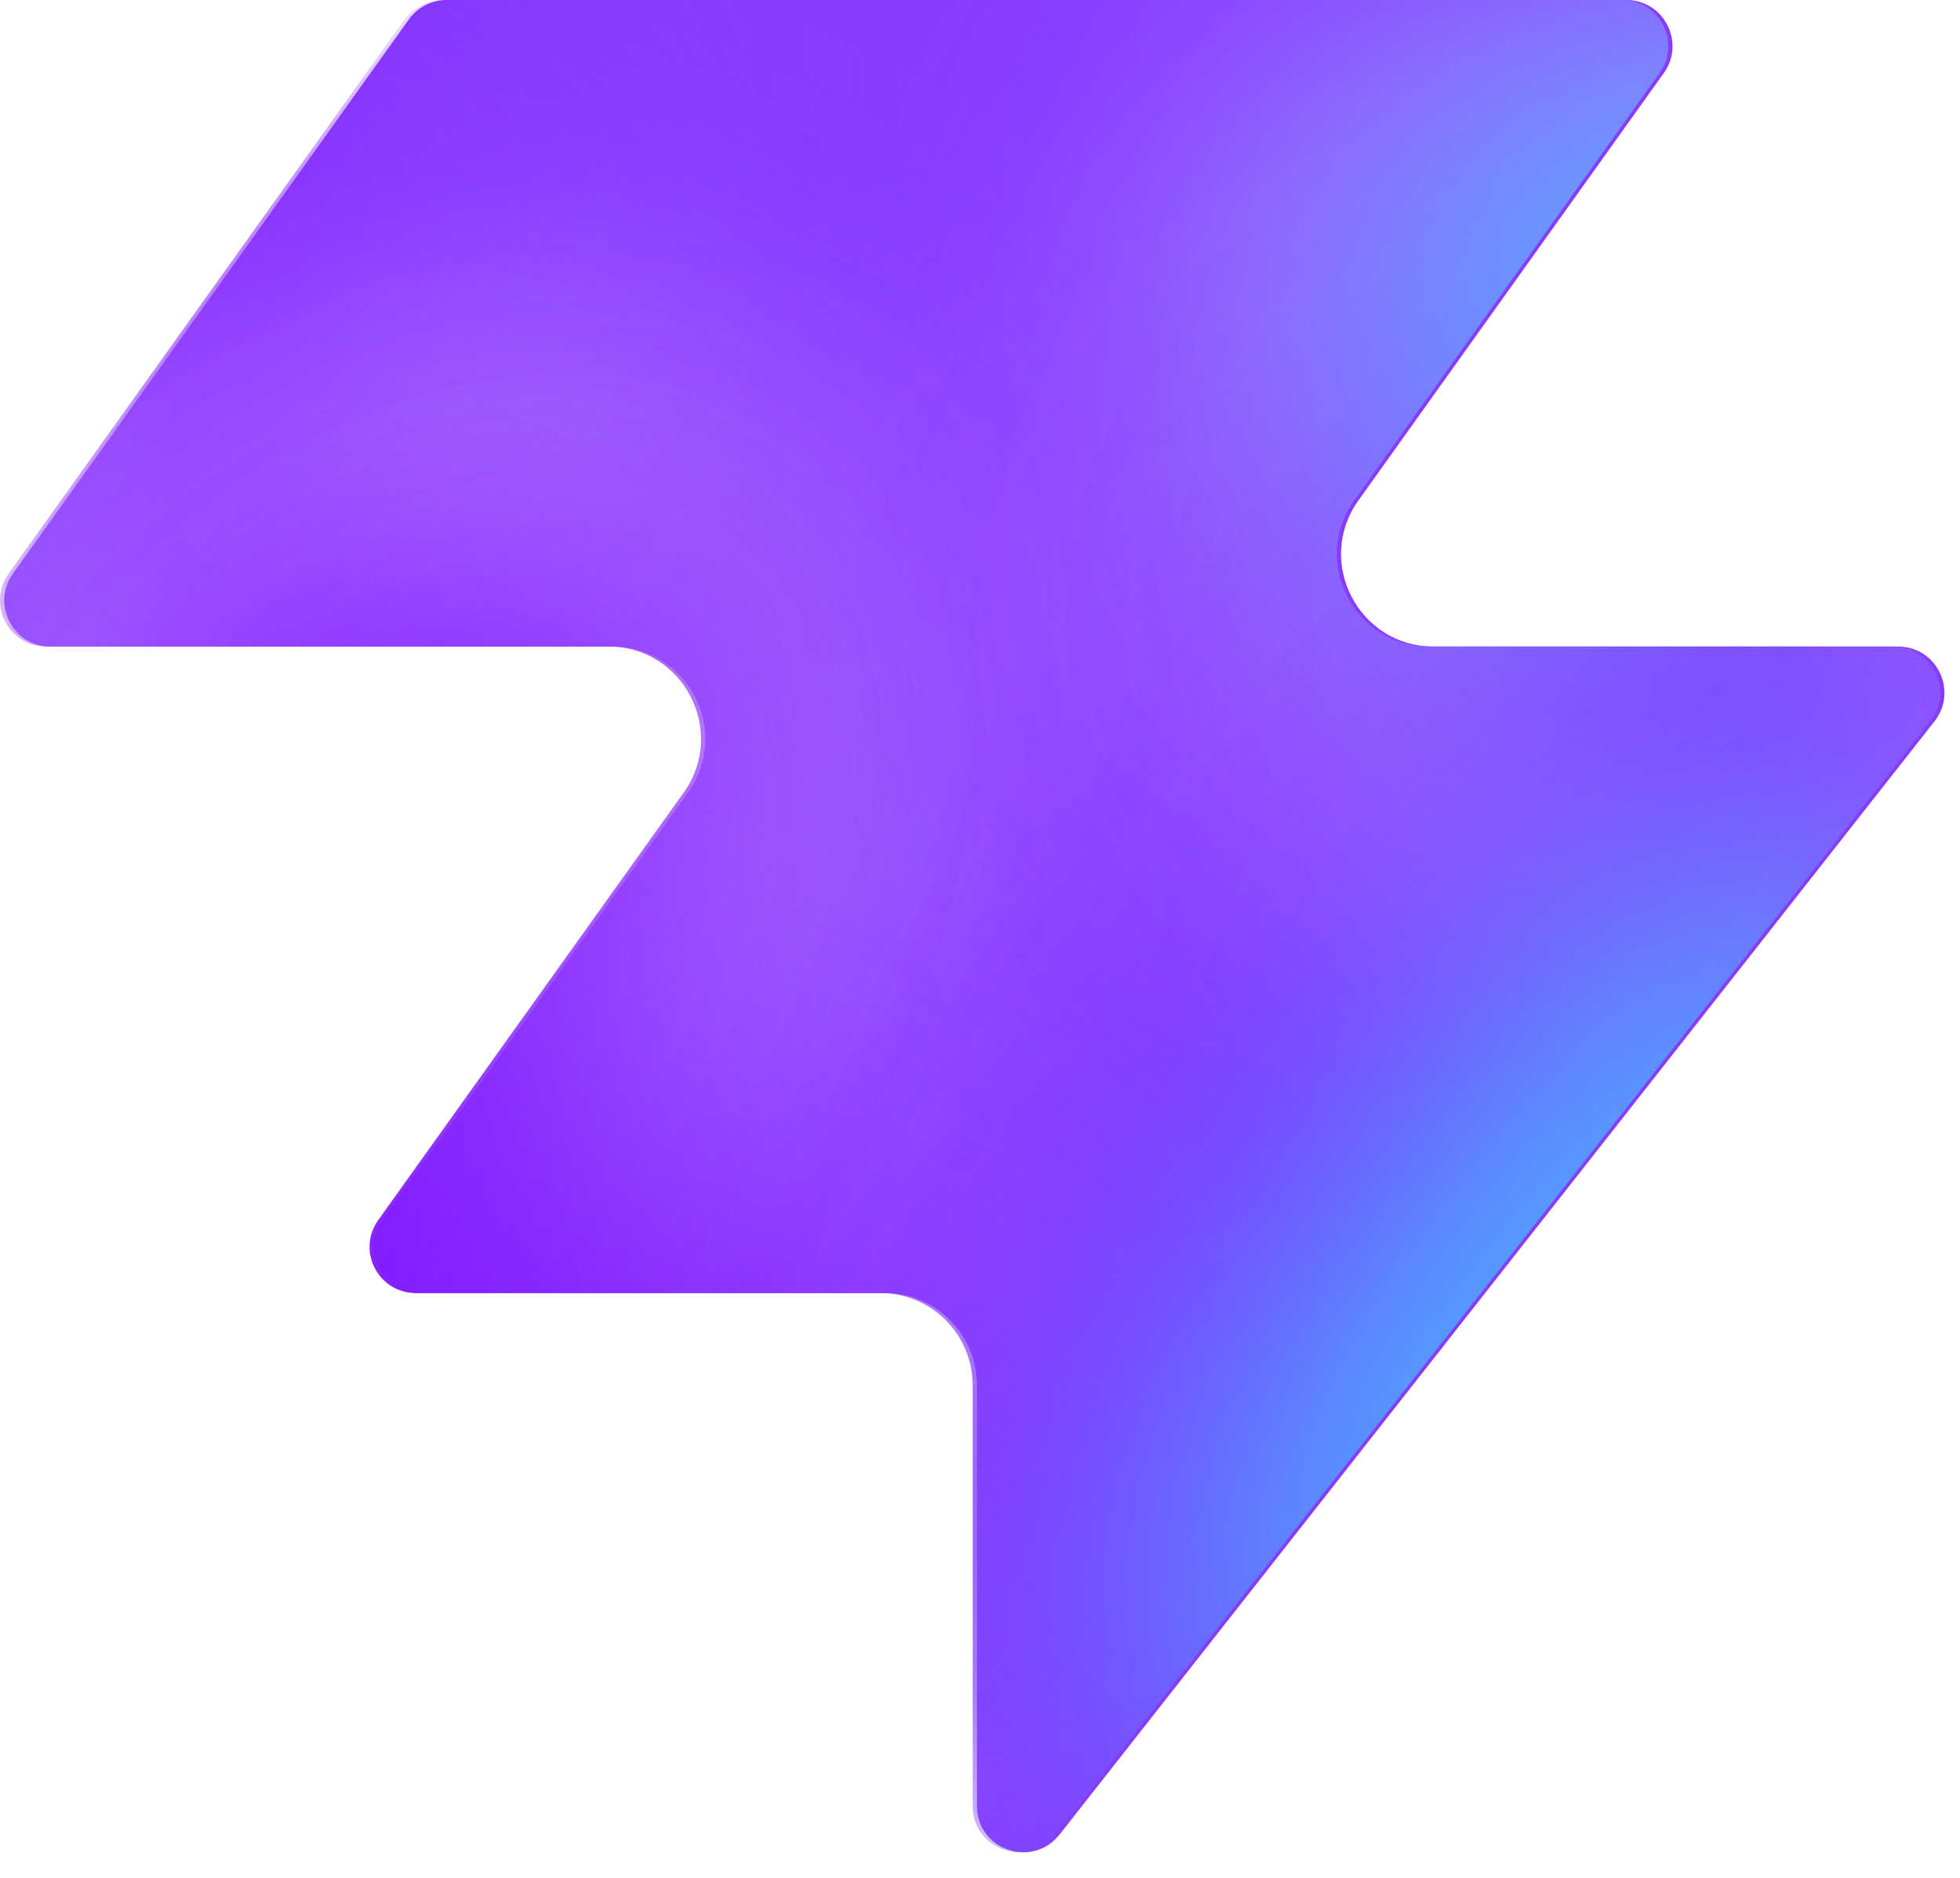
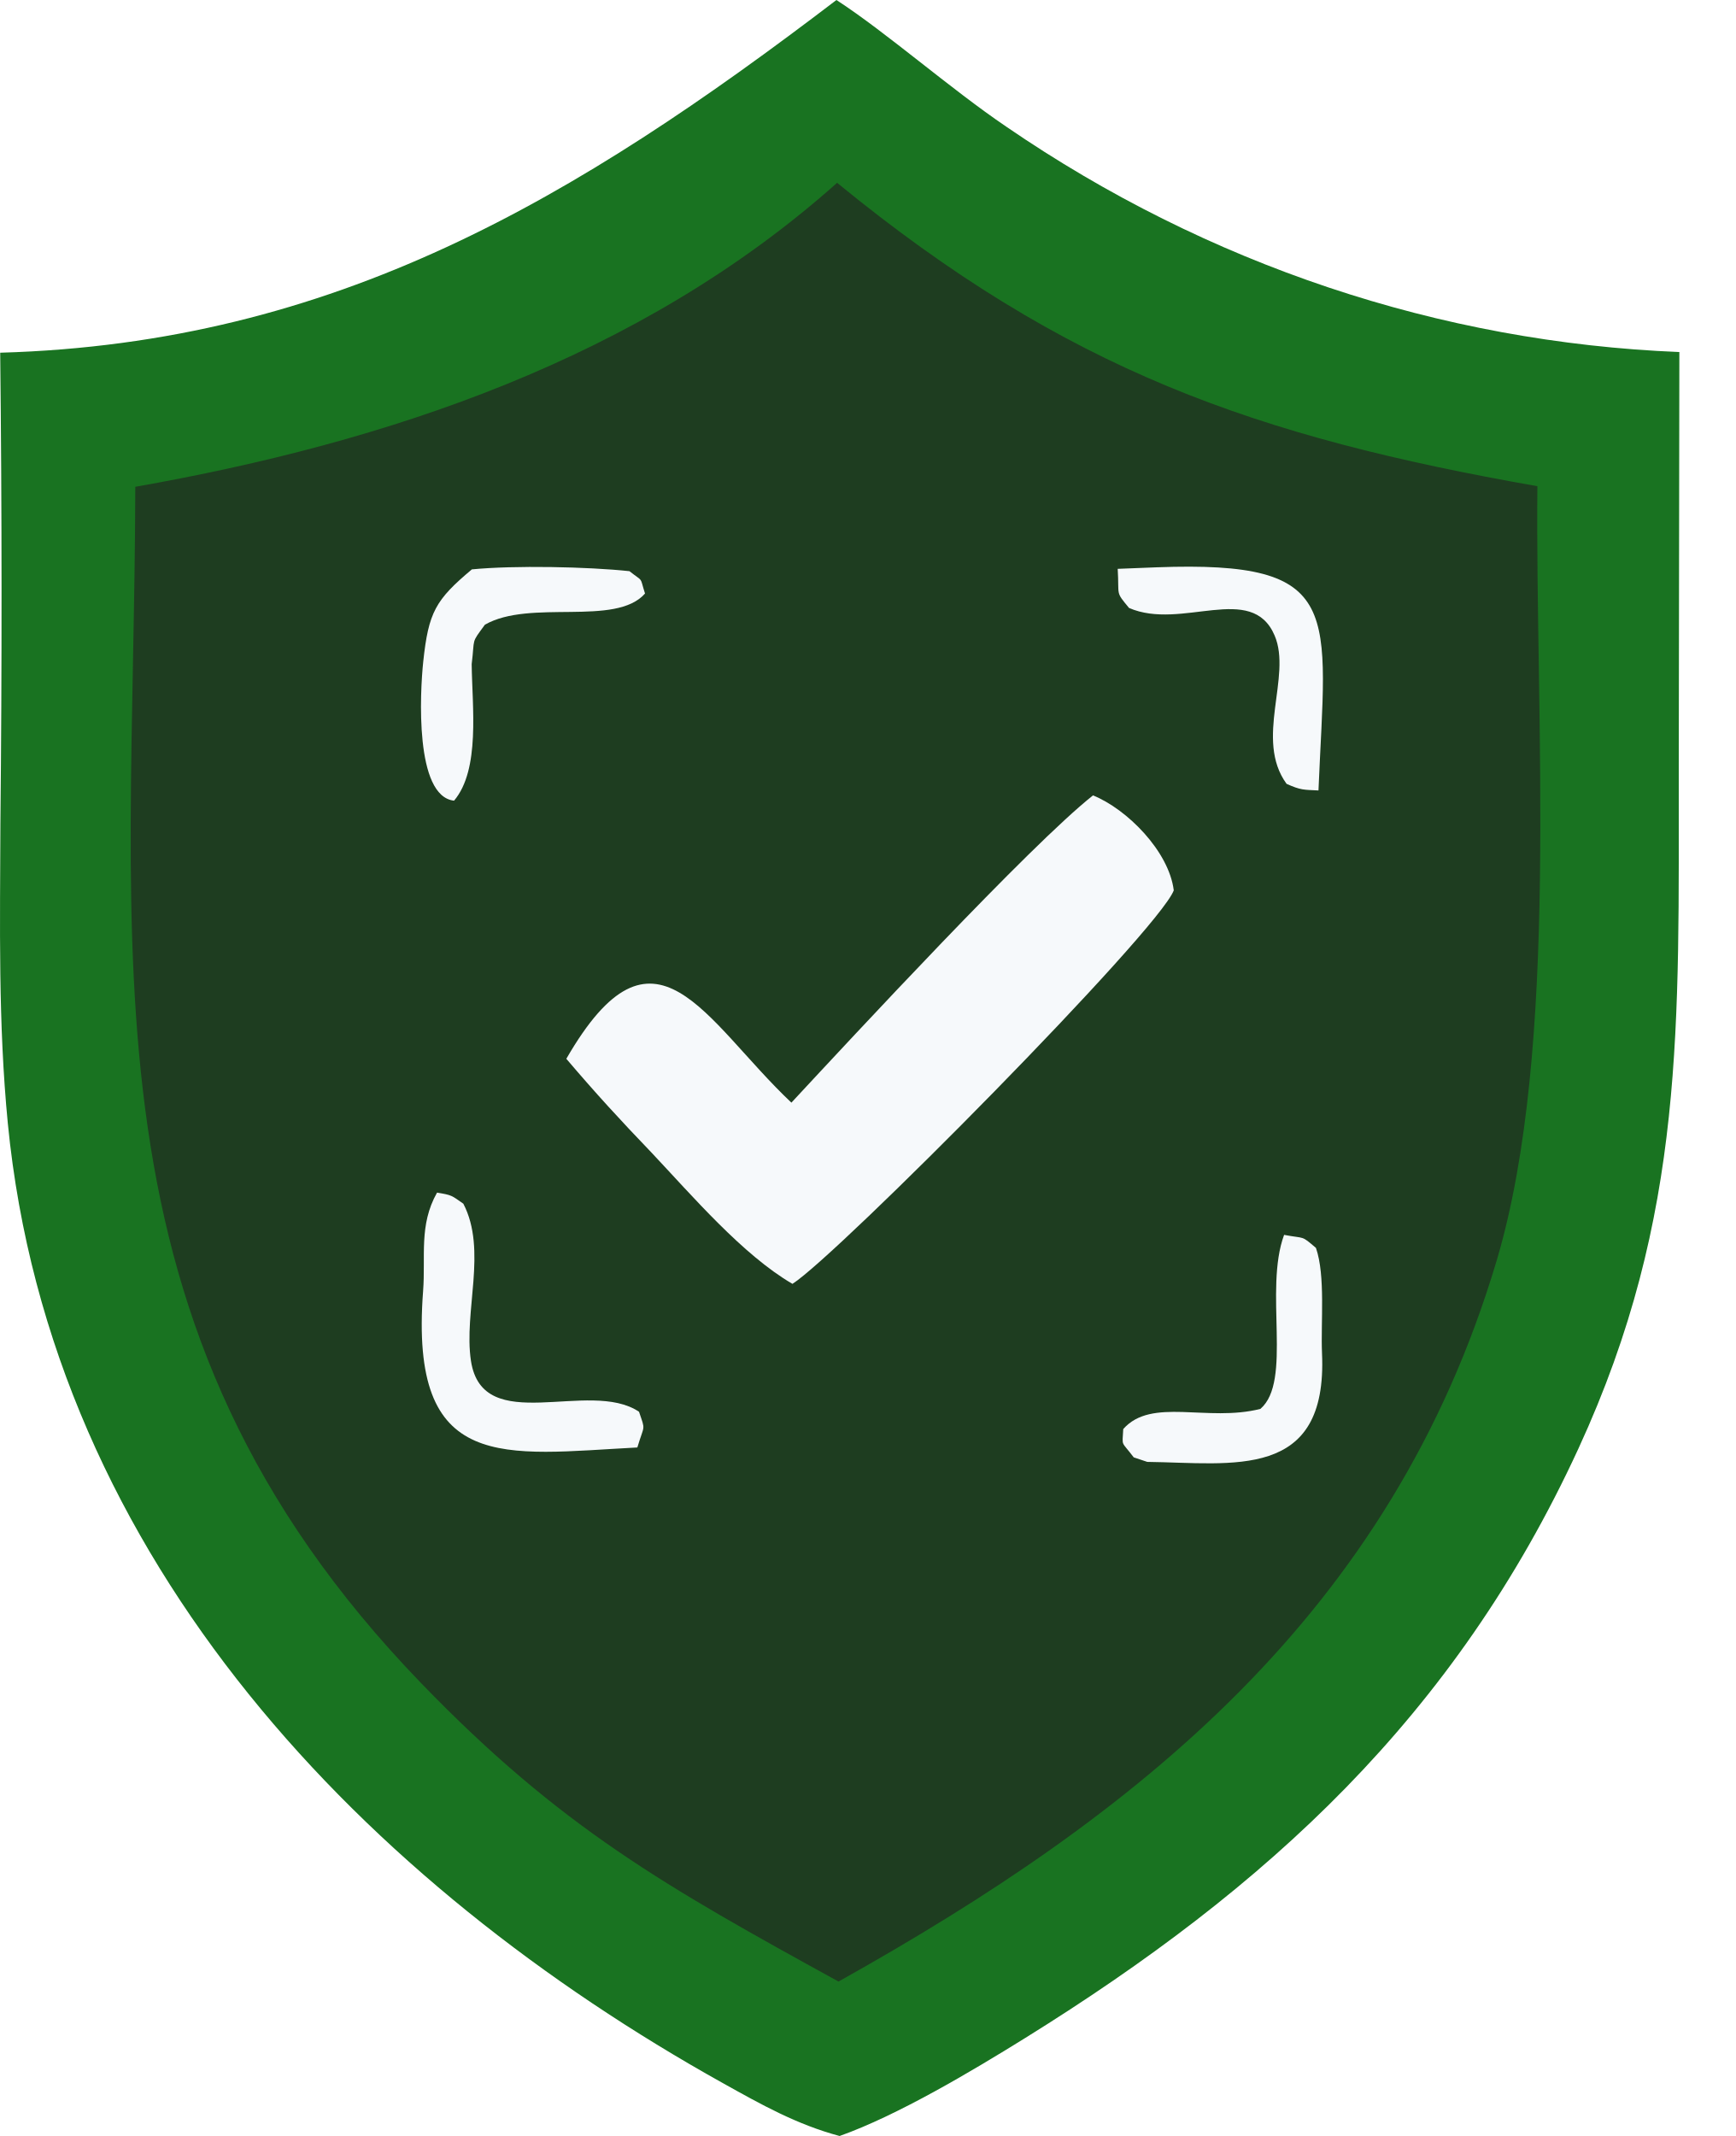
- <svg xmlns="http://www.w3.org/2000/svg" width="48" height="46" fill="none" viewBox="0 0 48 46">
-   <path fill="#863bff" d="M25.946 44.938c-.664.845-2.021.375-2.021-.698V33.937a2.26 2.26 0 0 0-2.262-2.262H10.287c-.92 0-1.456-1.04-.92-1.788l7.48-10.471c1.07-1.497 0-3.578-1.842-3.578H1.237c-.92 0-1.456-1.04-.92-1.788L10.013.474c.214-.297.556-.474.92-.474h28.894c.92 0 1.456 1.04.92 1.788l-7.48 10.471c-1.07 1.498 0 3.579 1.842 3.579h11.377c.943 0 1.473 1.088.89 1.83L25.947 44.94z" style="fill:#863bff;fill:color(display-p3 .525 .23 1);fill-opacity:1" />
-   <mask id="a" width="48" height="46" x="0" y="0" maskUnits="userSpaceOnUse" style="mask-type:alpha">
-     <path fill="#000" d="M25.842 44.938c-.664.844-2.021.375-2.021-.698V33.937a2.26 2.26 0 0 0-2.262-2.262H10.183c-.92 0-1.456-1.04-.92-1.788l7.48-10.471c1.07-1.498 0-3.579-1.842-3.579H1.133c-.92 0-1.456-1.04-.92-1.787L9.91.473c.214-.297.556-.474.92-.474h28.894c.92 0 1.456 1.04.92 1.788l-7.48 10.471c-1.07 1.498 0 3.578 1.842 3.578h11.377c.943 0 1.473 1.088.89 1.832L25.843 44.94z" style="fill:#000;fill-opacity:1" />
-   </mask>
-   <g mask="url(#a)">
-     <g filter="url(#b)">
-       <ellipse cx="5.508" cy="14.704" fill="#ede6ff" rx="5.508" ry="14.704" style="fill:#ede6ff;fill:color(display-p3 .927 .903 1);fill-opacity:1" transform="matrix(.00324 1 1 -.00324 -4.47 31.516)" />
-     </g>
-     <g filter="url(#c)">
-       <ellipse cx="10.399" cy="29.851" fill="#ede6ff" rx="10.399" ry="29.851" style="fill:#ede6ff;fill:color(display-p3 .927 .903 1);fill-opacity:1" transform="matrix(.00324 1 1 -.00324 -39.328 7.883)" />
-     </g>
-     <g filter="url(#d)">
-       <ellipse cx="5.508" cy="30.487" fill="#7e14ff" rx="5.508" ry="30.487" style="fill:#7e14ff;fill:color(display-p3 .492 .077 1);fill-opacity:1" transform="rotate(89.814 -25.913 -14.639)scale(1 -1)" />
-     </g>
-     <g filter="url(#e)">
-       <ellipse cx="5.508" cy="30.599" fill="#7e14ff" rx="5.508" ry="30.599" style="fill:#7e14ff;fill:color(display-p3 .492 .077 1);fill-opacity:1" transform="rotate(89.814 -32.644 -3.334)scale(1 -1)" />
-     </g>
-     <g filter="url(#f)">
-       <ellipse cx="5.508" cy="30.599" fill="#7e14ff" rx="5.508" ry="30.599" style="fill:#7e14ff;fill:color(display-p3 .492 .077 1);fill-opacity:1" transform="matrix(.00324 1 1 -.00324 -34.34 30.47)" />
-     </g>
-     <g filter="url(#g)">
-       <ellipse cx="14.072" cy="22.078" fill="#ede6ff" rx="14.072" ry="22.078" style="fill:#ede6ff;fill:color(display-p3 .927 .903 1);fill-opacity:1" transform="rotate(93.35 24.506 48.493)scale(-1 1)" />
-     </g>
-     <g filter="url(#h)">
-       <ellipse cx="3.47" cy="21.501" fill="#7e14ff" rx="3.47" ry="21.501" style="fill:#7e14ff;fill:color(display-p3 .492 .077 1);fill-opacity:1" transform="rotate(89.009 28.708 47.59)scale(-1 1)" />
-     </g>
-     <g filter="url(#i)">
-       <ellipse cx="3.47" cy="21.501" fill="#7e14ff" rx="3.47" ry="21.501" style="fill:#7e14ff;fill:color(display-p3 .492 .077 1);fill-opacity:1" transform="rotate(89.009 28.708 47.59)scale(-1 1)" />
-     </g>
-     <g filter="url(#j)">
-       <ellipse cx=".387" cy="8.972" fill="#7e14ff" rx="4.407" ry="29.108" style="fill:#7e14ff;fill:color(display-p3 .492 .077 1);fill-opacity:1" transform="rotate(39.51 .387 8.972)" />
-     </g>
-     <g filter="url(#k)">
-       <ellipse cx="47.523" cy="-6.092" fill="#7e14ff" rx="4.407" ry="29.108" style="fill:#7e14ff;fill:color(display-p3 .492 .077 1);fill-opacity:1" transform="rotate(37.892 47.523 -6.092)" />
-     </g>
-     <g filter="url(#l)">
-       <ellipse cx="41.412" cy="6.333" fill="#47bfff" rx="5.971" ry="9.665" style="fill:#47bfff;fill:color(display-p3 .28 .748 1);fill-opacity:1" transform="rotate(37.892 41.412 6.333)" />
-     </g>
-     <g filter="url(#m)">
-       <ellipse cx="-1.879" cy="38.332" fill="#7e14ff" rx="4.407" ry="29.108" style="fill:#7e14ff;fill:color(display-p3 .492 .077 1);fill-opacity:1" transform="rotate(37.892 -1.88 38.332)" />
-     </g>
-     <g filter="url(#n)">
-       <ellipse cx="-1.879" cy="38.332" fill="#7e14ff" rx="4.407" ry="29.108" style="fill:#7e14ff;fill:color(display-p3 .492 .077 1);fill-opacity:1" transform="rotate(37.892 -1.88 38.332)" />
-     </g>
-     <g filter="url(#o)">
-       <ellipse cx="35.651" cy="29.907" fill="#7e14ff" rx="4.407" ry="29.108" style="fill:#7e14ff;fill:color(display-p3 .492 .077 1);fill-opacity:1" transform="rotate(37.892 35.651 29.907)" />
-     </g>
-     <g filter="url(#p)">
-       <ellipse cx="38.418" cy="32.4" fill="#47bfff" rx="5.971" ry="15.297" style="fill:#47bfff;fill:color(display-p3 .28 .748 1);fill-opacity:1" transform="rotate(37.892 38.418 32.4)" />
-     </g>
-   </g>
-   <defs>
-     <filter id="b" width="60.045" height="41.654" x="-19.77" y="16.149" color-interpolation-filters="sRGB" filterUnits="userSpaceOnUse">
-       <feFlood flood-opacity="0" result="BackgroundImageFix" />
-       <feBlend in="SourceGraphic" in2="BackgroundImageFix" result="shape" />
-       <feGaussianBlur result="effect1_foregroundBlur_2002_17158" stdDeviation="7.659" />
-     </filter>
-     <filter id="c" width="90.34" height="51.437" x="-54.613" y="-7.533" color-interpolation-filters="sRGB" filterUnits="userSpaceOnUse">
-       <feFlood flood-opacity="0" result="BackgroundImageFix" />
-       <feBlend in="SourceGraphic" in2="BackgroundImageFix" result="shape" />
-       <feGaussianBlur result="effect1_foregroundBlur_2002_17158" stdDeviation="7.659" />
-     </filter>
-     <filter id="d" width="79.355" height="29.4" x="-49.64" y="2.03" color-interpolation-filters="sRGB" filterUnits="userSpaceOnUse">
-       <feFlood flood-opacity="0" result="BackgroundImageFix" />
-       <feBlend in="SourceGraphic" in2="BackgroundImageFix" result="shape" />
-       <feGaussianBlur result="effect1_foregroundBlur_2002_17158" stdDeviation="4.596" />
-     </filter>
-     <filter id="e" width="79.579" height="29.4" x="-45.045" y="20.029" color-interpolation-filters="sRGB" filterUnits="userSpaceOnUse">
-       <feFlood flood-opacity="0" result="BackgroundImageFix" />
-       <feBlend in="SourceGraphic" in2="BackgroundImageFix" result="shape" />
-       <feGaussianBlur result="effect1_foregroundBlur_2002_17158" stdDeviation="4.596" />
-     </filter>
-     <filter id="f" width="79.579" height="29.4" x="-43.513" y="21.178" color-interpolation-filters="sRGB" filterUnits="userSpaceOnUse">
-       <feFlood flood-opacity="0" result="BackgroundImageFix" />
-       <feBlend in="SourceGraphic" in2="BackgroundImageFix" result="shape" />
-       <feGaussianBlur result="effect1_foregroundBlur_2002_17158" stdDeviation="4.596" />
-     </filter>
-     <filter id="g" width="74.749" height="58.852" x="15.756" y="-17.901" color-interpolation-filters="sRGB" filterUnits="userSpaceOnUse">
-       <feFlood flood-opacity="0" result="BackgroundImageFix" />
-       <feBlend in="SourceGraphic" in2="BackgroundImageFix" result="shape" />
-       <feGaussianBlur result="effect1_foregroundBlur_2002_17158" stdDeviation="7.659" />
-     </filter>
-     <filter id="h" width="61.377" height="25.362" x="23.548" y="2.284" color-interpolation-filters="sRGB" filterUnits="userSpaceOnUse">
-       <feFlood flood-opacity="0" result="BackgroundImageFix" />
-       <feBlend in="SourceGraphic" in2="BackgroundImageFix" result="shape" />
-       <feGaussianBlur result="effect1_foregroundBlur_2002_17158" stdDeviation="4.596" />
-     </filter>
-     <filter id="i" width="61.377" height="25.362" x="23.548" y="2.284" color-interpolation-filters="sRGB" filterUnits="userSpaceOnUse">
-       <feFlood flood-opacity="0" result="BackgroundImageFix" />
-       <feBlend in="SourceGraphic" in2="BackgroundImageFix" result="shape" />
-       <feGaussianBlur result="effect1_foregroundBlur_2002_17158" stdDeviation="4.596" />
-     </filter>
-     <filter id="j" width="56.045" height="63.649" x="-27.636" y="-22.853" color-interpolation-filters="sRGB" filterUnits="userSpaceOnUse">
-       <feFlood flood-opacity="0" result="BackgroundImageFix" />
-       <feBlend in="SourceGraphic" in2="BackgroundImageFix" result="shape" />
-       <feGaussianBlur result="effect1_foregroundBlur_2002_17158" stdDeviation="4.596" />
-     </filter>
-     <filter id="k" width="54.814" height="64.646" x="20.116" y="-38.415" color-interpolation-filters="sRGB" filterUnits="userSpaceOnUse">
-       <feFlood flood-opacity="0" result="BackgroundImageFix" />
-       <feBlend in="SourceGraphic" in2="BackgroundImageFix" result="shape" />
-       <feGaussianBlur result="effect1_foregroundBlur_2002_17158" stdDeviation="4.596" />
-     </filter>
-     <filter id="l" width="33.541" height="35.313" x="24.641" y="-11.323" color-interpolation-filters="sRGB" filterUnits="userSpaceOnUse">
-       <feFlood flood-opacity="0" result="BackgroundImageFix" />
-       <feBlend in="SourceGraphic" in2="BackgroundImageFix" result="shape" />
-       <feGaussianBlur result="effect1_foregroundBlur_2002_17158" stdDeviation="4.596" />
-     </filter>
-     <filter id="m" width="54.814" height="64.646" x="-29.286" y="6.009" color-interpolation-filters="sRGB" filterUnits="userSpaceOnUse">
-       <feFlood flood-opacity="0" result="BackgroundImageFix" />
-       <feBlend in="SourceGraphic" in2="BackgroundImageFix" result="shape" />
-       <feGaussianBlur result="effect1_foregroundBlur_2002_17158" stdDeviation="4.596" />
-     </filter>
-     <filter id="n" width="54.814" height="64.646" x="-29.286" y="6.009" color-interpolation-filters="sRGB" filterUnits="userSpaceOnUse">
-       <feFlood flood-opacity="0" result="BackgroundImageFix" />
-       <feBlend in="SourceGraphic" in2="BackgroundImageFix" result="shape" />
-       <feGaussianBlur result="effect1_foregroundBlur_2002_17158" stdDeviation="4.596" />
-     </filter>
-     <filter id="o" width="54.814" height="64.646" x="8.244" y="-2.416" color-interpolation-filters="sRGB" filterUnits="userSpaceOnUse">
-       <feFlood flood-opacity="0" result="BackgroundImageFix" />
-       <feBlend in="SourceGraphic" in2="BackgroundImageFix" result="shape" />
-       <feGaussianBlur result="effect1_foregroundBlur_2002_17158" stdDeviation="4.596" />
-     </filter>
-     <filter id="p" width="39.409" height="43.623" x="18.713" y="10.588" color-interpolation-filters="sRGB" filterUnits="userSpaceOnUse">
-       <feFlood flood-opacity="0" result="BackgroundImageFix" />
-       <feBlend in="SourceGraphic" in2="BackgroundImageFix" result="shape" />
-       <feGaussianBlur result="effect1_foregroundBlur_2002_17158" stdDeviation="4.596" />
-     </filter>
-   </defs>
+ <svg xmlns="http://www.w3.org/2000/svg" width="26" height="32" viewBox="0 0 26 32" fill="none">
+   <path d="M12.532 0C13.29 0.493 14.235 1.328 15.08 1.9C18.09 3.963 21.574 5.129 25.161 5.274L25.152 11.527C25.147 15.333 25.262 18.198 23.65 21.699C21.8 25.716 18.973 28.287 15.363 30.53C14.566 31.025 13.444 31.694 12.579 32C11.932 31.826 11.406 31.529 10.827 31.206C5.531 28.253 0.762 23.422 0.117 16.828C-0.029 15.328 0.001 13.854 0.006 12.338C0.03 9.987 0.029 7.635 0.003 5.284C5.016 5.141 8.629 2.977 12.532 0Z" fill="#197321" />
+   <path d="M12.542 2.739C15.979 5.551 18.82 6.543 23.034 7.284C22.998 10.742 23.374 15.687 22.425 18.881C20.846 24.192 17.006 27.203 12.563 29.686C9.974 28.262 8.402 27.381 6.311 25.217C1.111 19.835 2.011 14.362 2.027 7.293C5.782 6.63 9.572 5.384 12.542 2.739Z" fill="#1E3D20" />
+   <path d="M16.376 11.916C16.883 12.12 17.513 12.751 17.586 13.339C17.351 13.953 12.553 18.799 11.873 19.234C11.126 18.799 10.371 17.914 9.759 17.265C9.293 16.78 8.924 16.378 8.485 15.862C9.807 13.571 10.552 15.286 11.857 16.519C12.768 15.539 15.433 12.661 16.376 11.916Z" fill="#F6F9FB" />
+   <path d="M6.548 17.867C6.773 17.904 6.763 17.908 6.942 18.033C7.304 18.73 6.944 19.65 7.056 20.387C7.231 21.536 8.829 20.649 9.574 21.15C9.674 21.445 9.654 21.331 9.549 21.685C7.552 21.789 6.13 22.093 6.339 19.343C6.379 18.82 6.273 18.353 6.548 17.867Z" fill="#F6F9FB" />
+   <path d="M7.07 8.53C7.704 8.468 8.807 8.49 9.431 8.557C9.651 8.732 9.578 8.622 9.664 8.892C9.222 9.393 7.942 8.97 7.265 9.359C7.052 9.65 7.117 9.543 7.067 9.949C7.074 10.588 7.198 11.528 6.803 11.995C6.212 11.931 6.292 10.377 6.341 9.914C6.42 9.17 6.525 8.987 7.07 8.53Z" fill="#F6F9FB" />
+   <path d="M19.239 18.5C19.561 18.561 19.487 18.5 19.716 18.695C19.861 19.112 19.787 19.817 19.807 20.273C19.894 22.189 18.468 21.916 17.189 21.901L16.986 21.833C16.791 21.575 16.815 21.685 16.829 21.409C17.254 20.928 18.086 21.309 18.884 21.107C19.367 20.692 18.934 19.326 19.239 18.5Z" fill="#F6F9FB" />
+   <path d="M16.746 8.522L17.329 8.499C20.162 8.394 19.866 9.14 19.754 11.842C19.53 11.831 19.49 11.839 19.276 11.743C18.79 11.075 19.36 10.135 19.097 9.521C18.753 8.714 17.705 9.451 16.916 9.108C16.706 8.854 16.771 8.938 16.746 8.522Z" fill="#F6F9FB" />
</svg>
